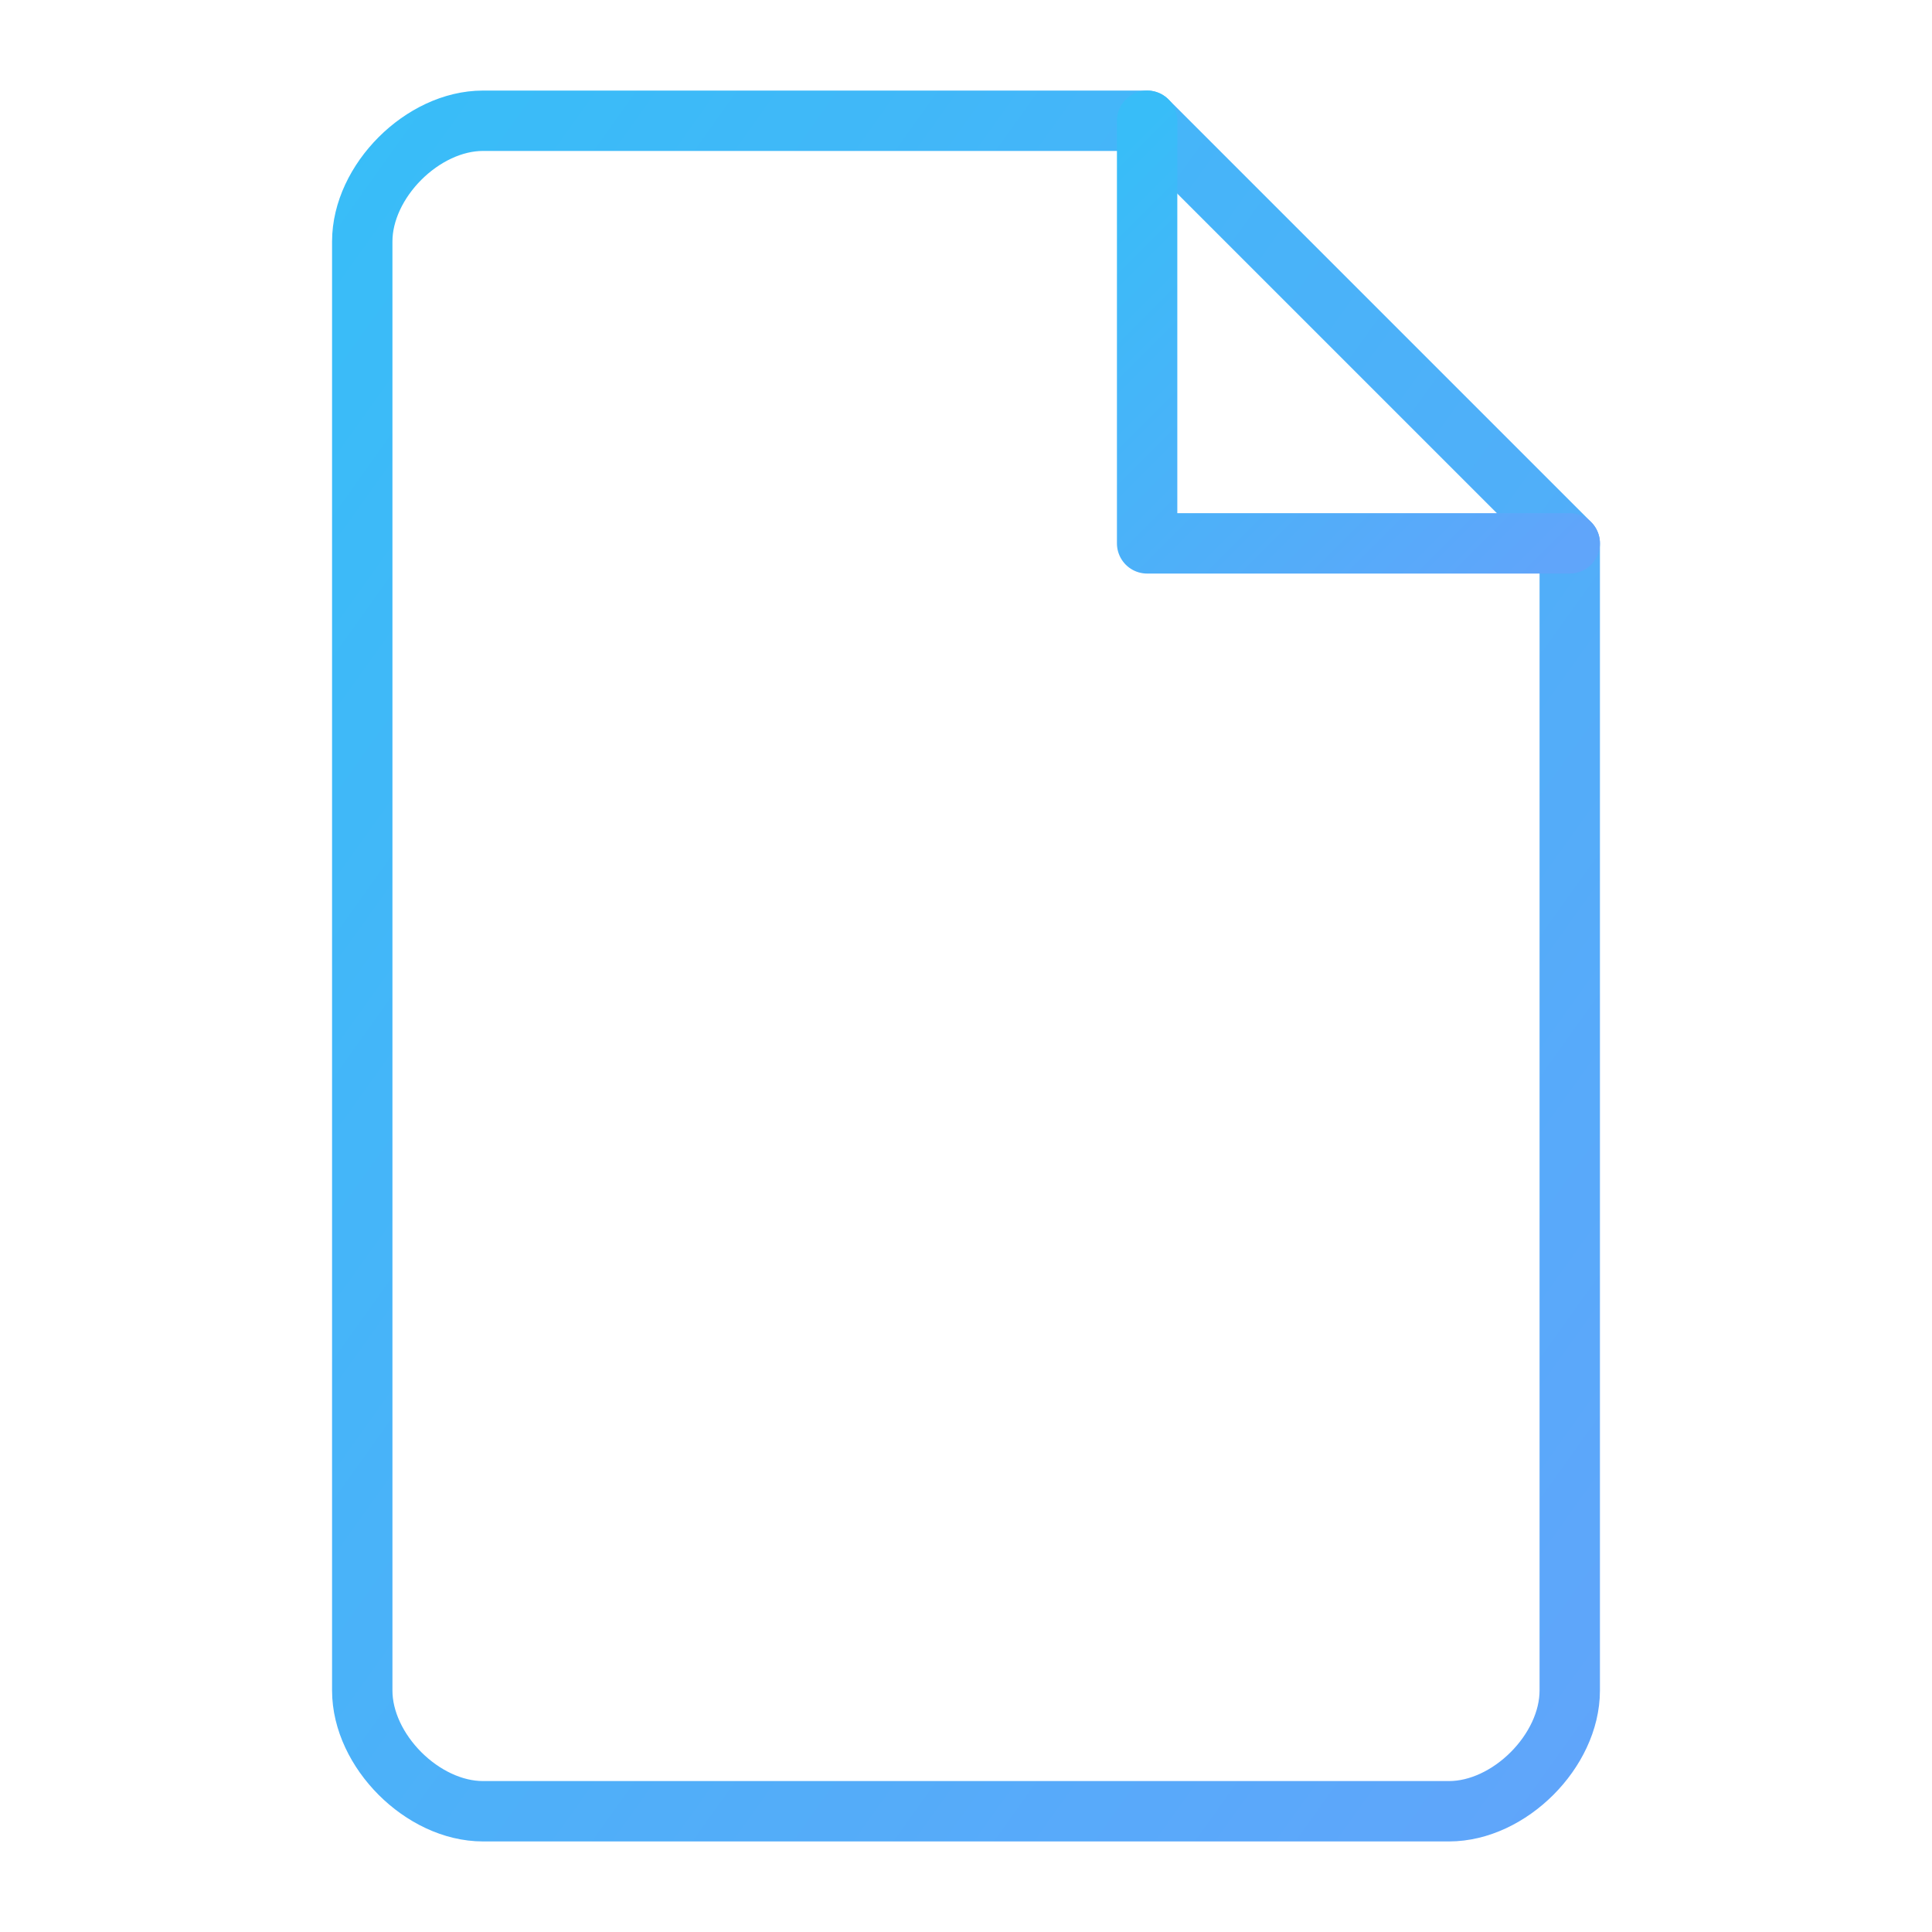
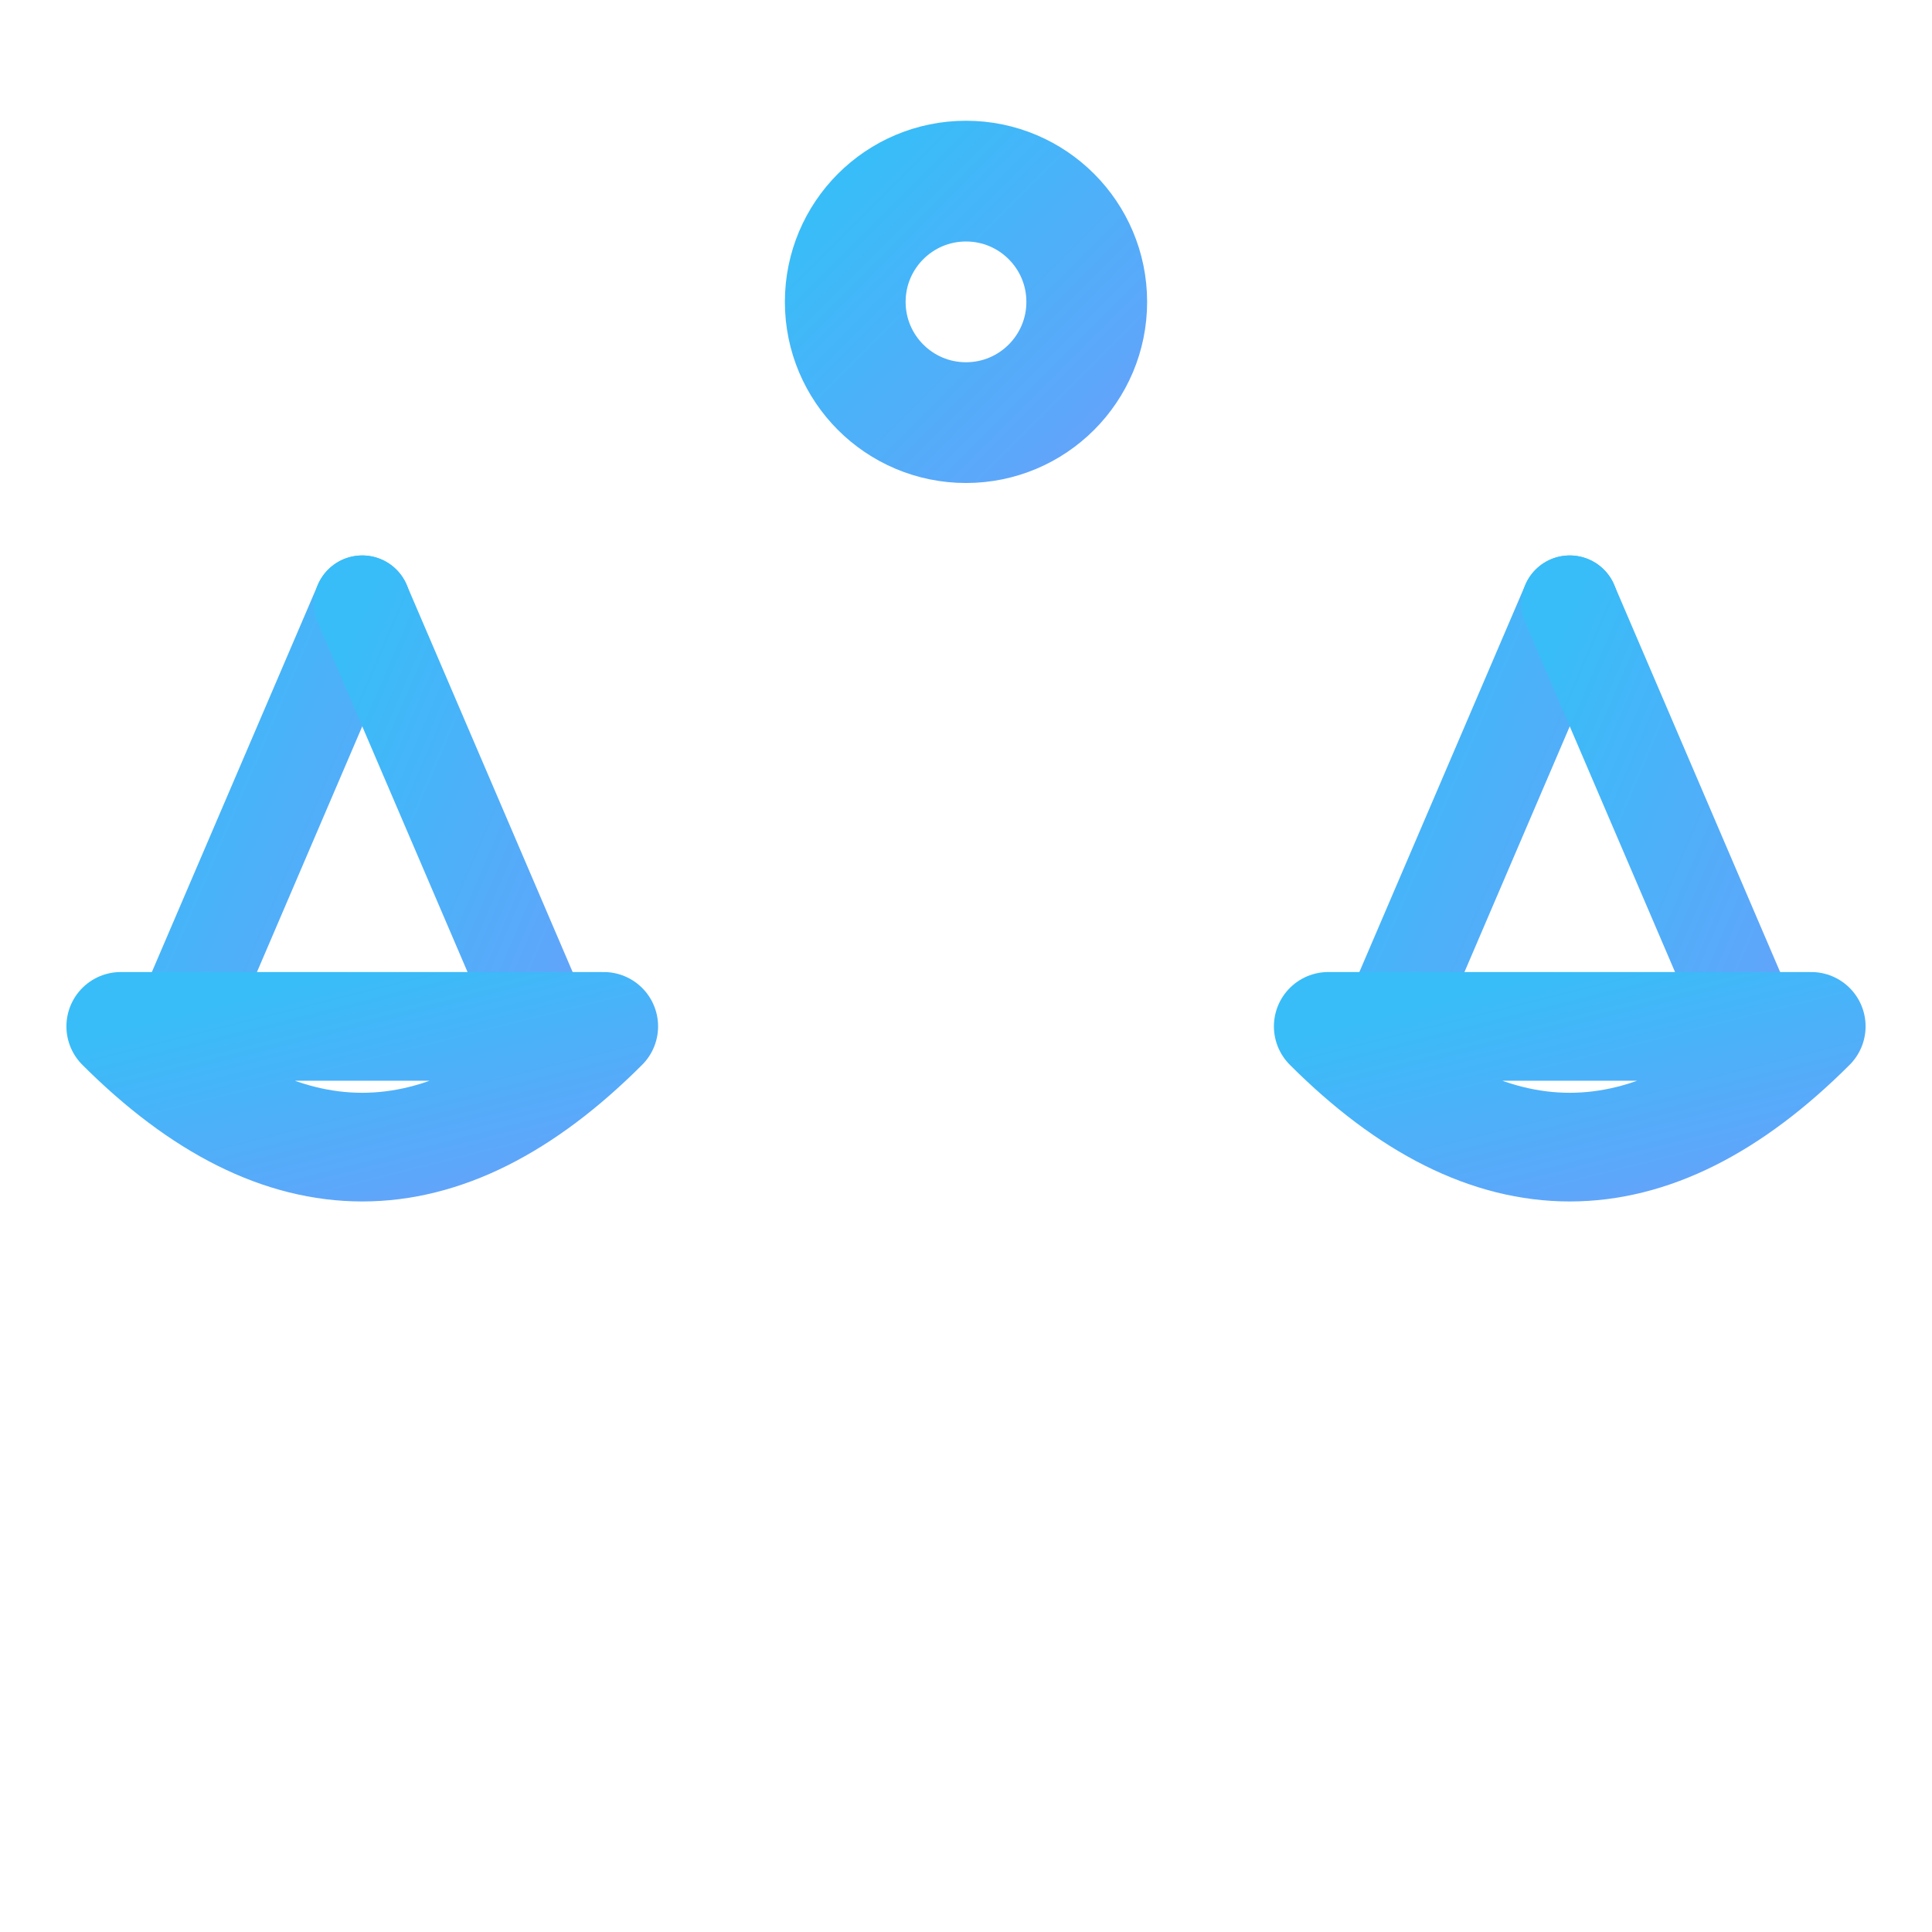
<svg xmlns="http://www.w3.org/2000/svg" viewBox="0 0 32 32" width="100%" height="100%">
  <defs>
    <linearGradient id="neonDocGrad" x1="0%" y1="0%" x2="100%" y2="100%">
      <stop offset="0%" stop-color="#38bdf8" />
      <stop offset="100%" stop-color="#60a5fa" />
    </linearGradient>
  </defs>
  <style>
    @keyframes docPulse {
-       0%, 100% { filter: drop-shadow(0 0 2px #38bdf8) drop-shadow(0 0 5px rgba(96, 165, 250, 0.5)); stroke-width: 2; }
-       50% { filter: drop-shadow(0 0 4px #60a5fa) drop-shadow(0 0 9px rgba(56, 189, 248, 0.8)); stroke-width: 2.3; }
+       0%, 100% { filter: drop-shadow(0 0 2px #38bdf8) drop-shadow(0 0 5px rgba(96, 165, 250, 0.5)); stroke-width: 2.2; }
+       50% { filter: drop-shadow(0 0 4px #60a5fa) drop-shadow(0 0 9px rgba(56, 189, 248, 0.8)); stroke-width: 2.5; }
    }
    .neon-doc { animation: docPulse 2.8s ease-in-out infinite; }
  </style>
  <g class="neon-doc" fill="none" stroke="url(#neonDocGrad)" stroke-linecap="round" stroke-linejoin="round">
-     <path d="M 6 4 C 6 3, 7 2, 8 2 L 19 2 L 26 9 L 26 28 C 26 29, 25 30, 24 30 L 8 30 C 7 30, 6 29, 6 28 Z" fill="none" />
-     <path d="M 19 2 L 19 9 L 26 9" />
-     <line x1="10" y1="14" x2="21" y2="14" />
-     <line x1="10" y1="19" x2="21" y2="19" />
-     <line x1="10" y1="24" x2="17" y2="24" />
+     <line x1="16" y1="5" x2="16" y2="28" stroke-width="2.4" />
+     <line x1="10" y1="28" x2="22" y2="28" stroke-width="2.4" />
+     <circle cx="16" cy="5" r="2" stroke-width="2" />
+     <line x1="6" y1="10" x2="26" y2="10" stroke-width="2.2" />
+     <line x1="6" y1="10" x2="3" y2="17" stroke-width="1.6" />
+     <line x1="6" y1="10" x2="9" y2="17" stroke-width="1.6" />
+     <path d="M 2 17 Q 6 21 10 17 Z" stroke-width="1.8" />
+     <line x1="26" y1="10" x2="23" y2="17" stroke-width="1.6" />
+     <line x1="26" y1="10" x2="29" y2="17" stroke-width="1.6" />
+     <path d="M 22 17 Q 26 21 30 17 Z" stroke-width="1.8" />
  </g>
</svg>
